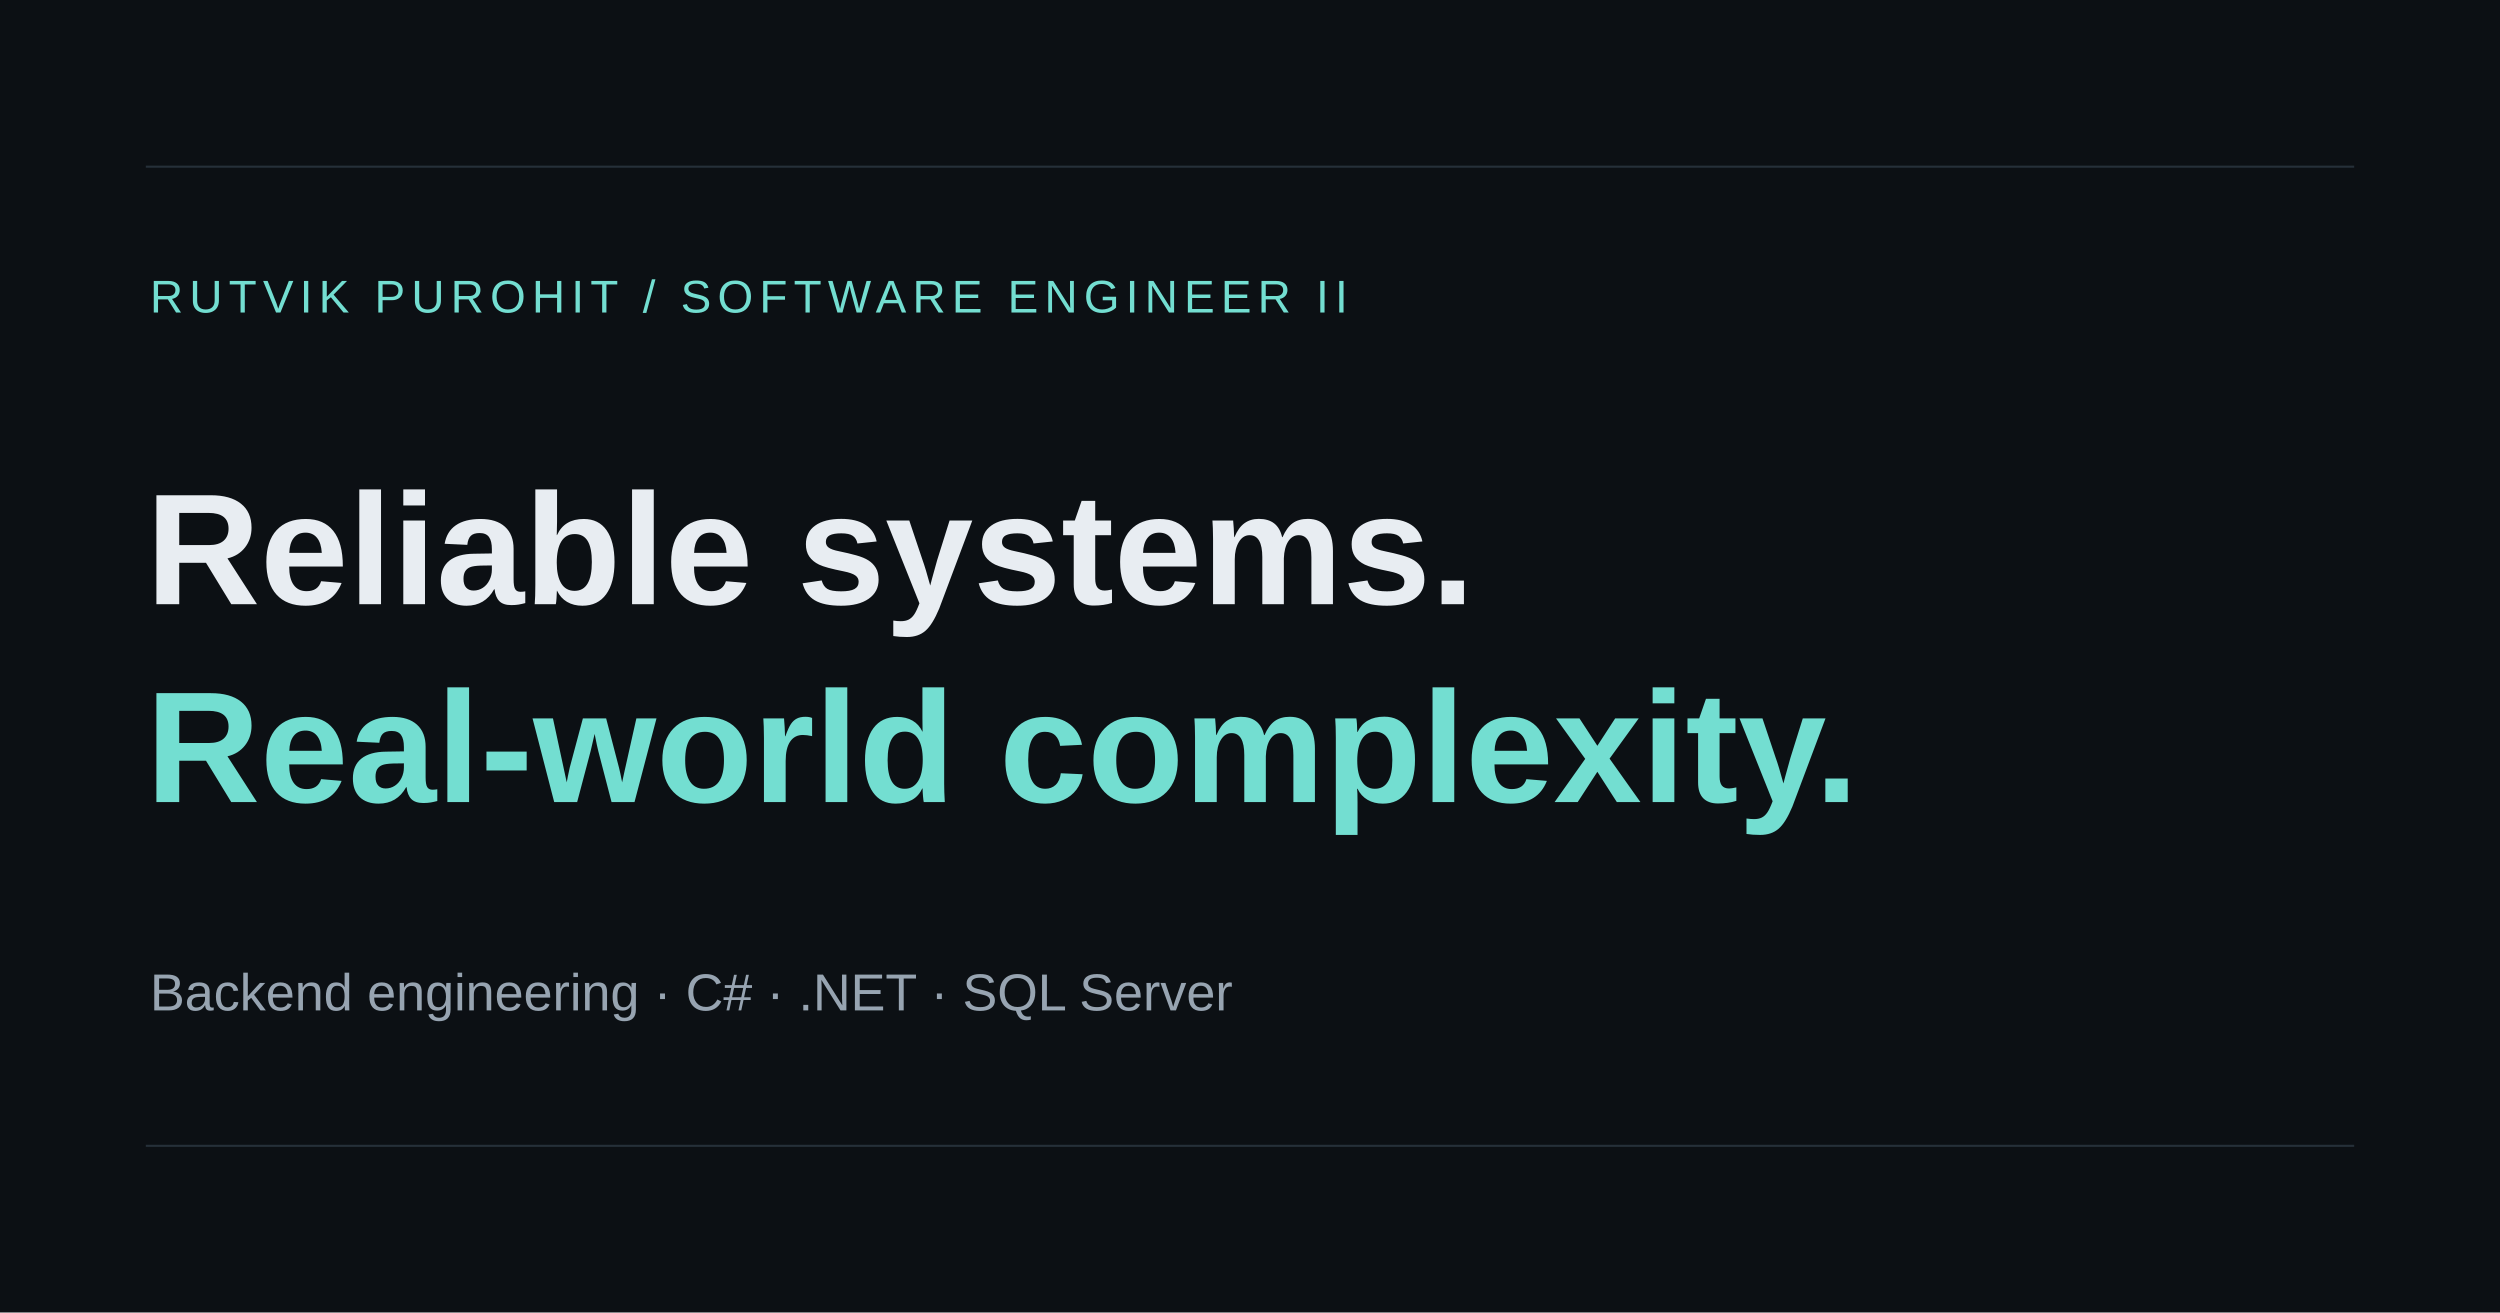
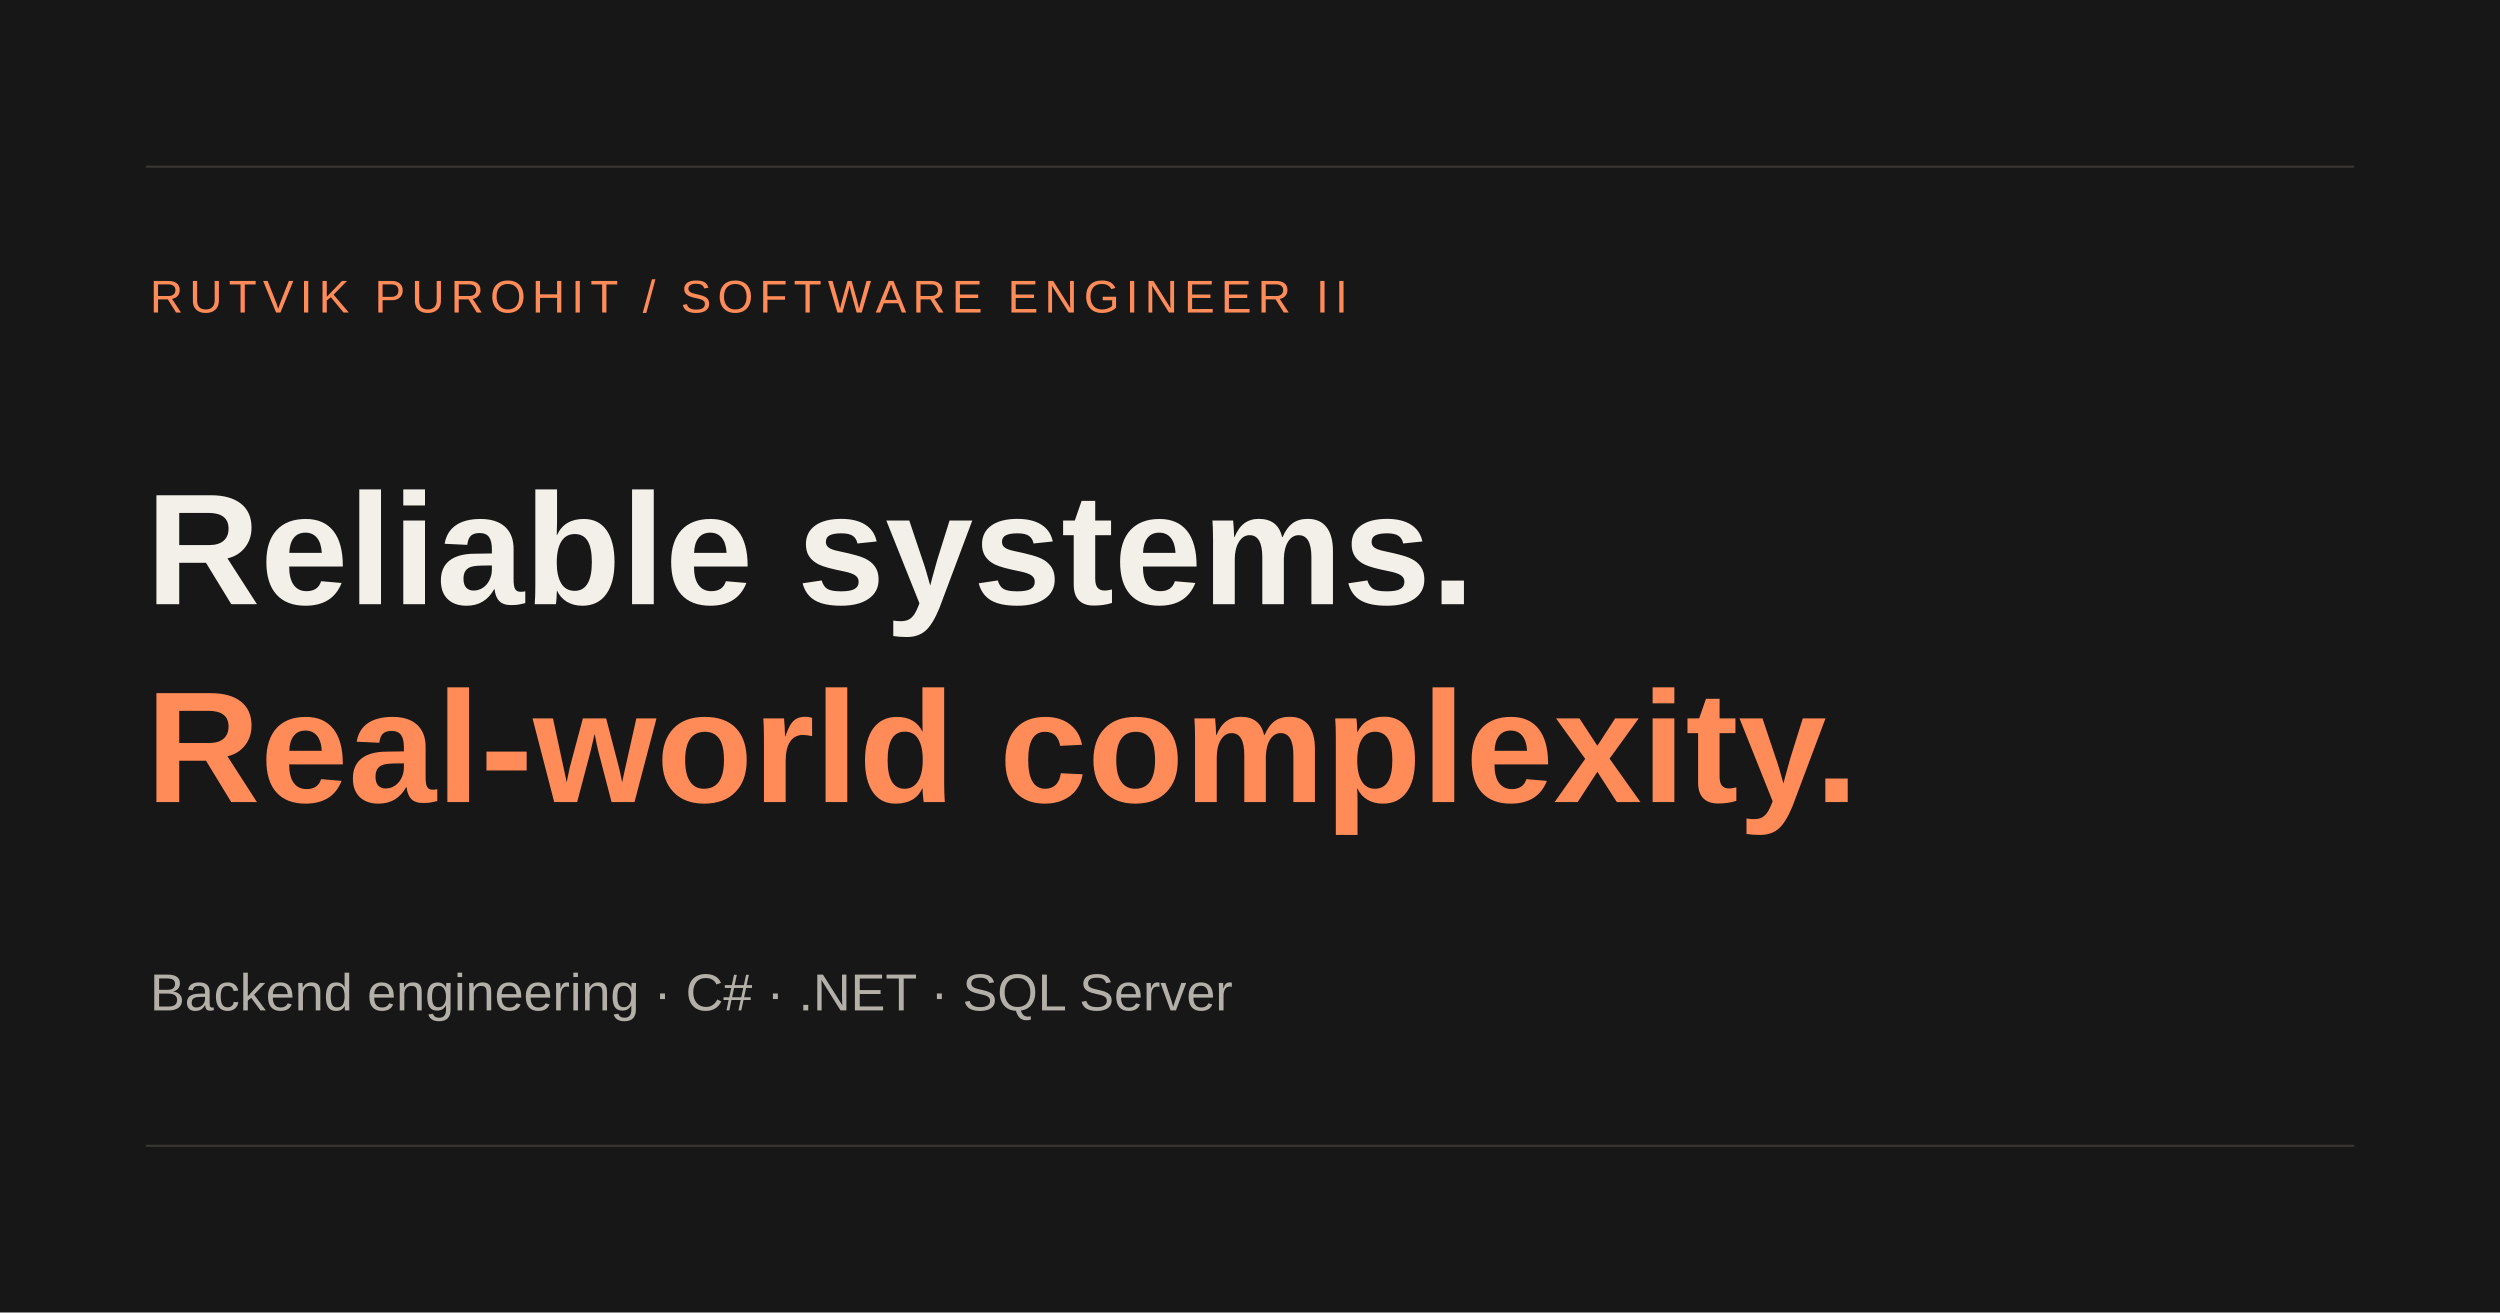
<svg xmlns="http://www.w3.org/2000/svg" width="1200" height="630" viewBox="0 0 1200 630">
-   <rect width="1200" height="630" fill="#0c1014" />
-   <path d="M70 80H1130M70 550H1130" stroke="#263039" />
-   <text x="72" y="150" fill="#73ded1" font-family="Arial" font-size="22" letter-spacing="3">RUTVIK PUROHIT / SOFTWARE ENGINEER II</text>
-   <text x="70" y="290" fill="#e8edf2" font-family="Arial" font-size="76" font-weight="bold">Reliable systems.</text>
-   <text x="70" y="385" fill="#73ded1" font-family="Arial" font-size="76" font-weight="bold">Real-world complexity.</text>
-   <text x="72" y="485" fill="#97a4b1" font-family="Arial" font-size="25">Backend engineering · C# · .NET · SQL Server</text>
+   <rect width="1200" height="630" fill="#171717" />
+   <path d="M70 80H1130M70 550H1130" stroke="#383735" />
+   <text x="72" y="150" fill="#ff8b59" font-family="Arial" font-size="22" letter-spacing="3">RUTVIK PUROHIT / SOFTWARE ENGINEER II</text>
+   <text x="70" y="290" fill="#f3f0e9" font-family="Arial" font-size="76" font-weight="bold">Reliable systems.</text>
+   <text x="70" y="385" fill="#ff8b59" font-family="Arial" font-size="76" font-weight="bold">Real-world complexity.</text>
+   <text x="72" y="485" fill="#b3b0a9" font-family="Arial" font-size="25">Backend engineering · C# · .NET · SQL Server</text>
</svg>
